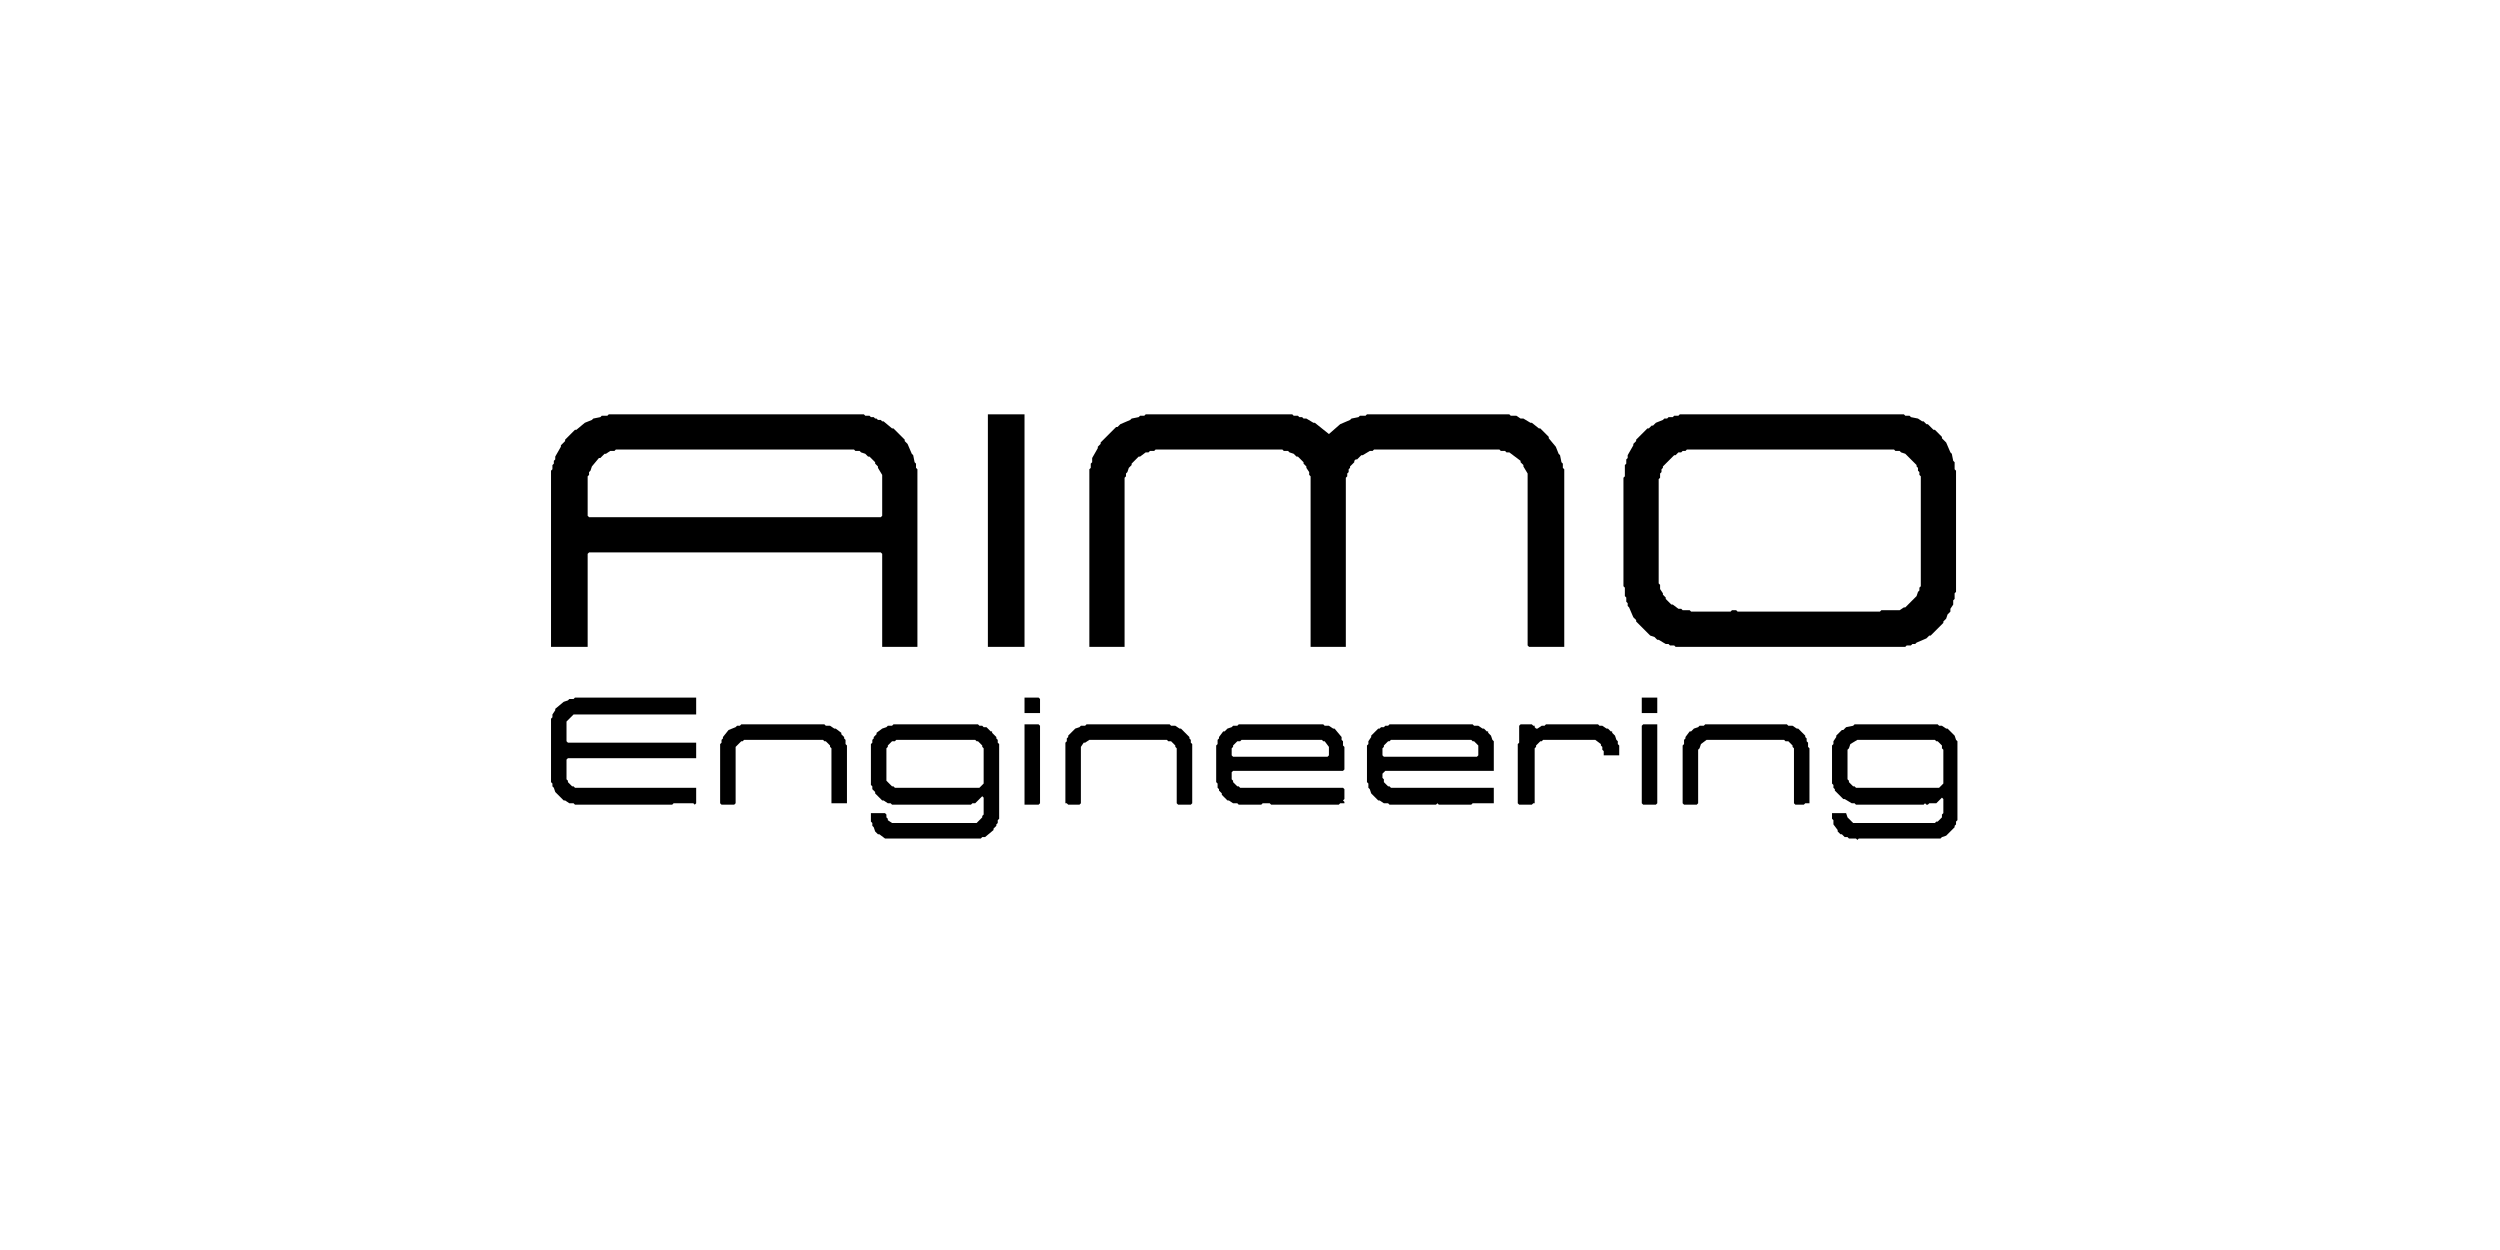
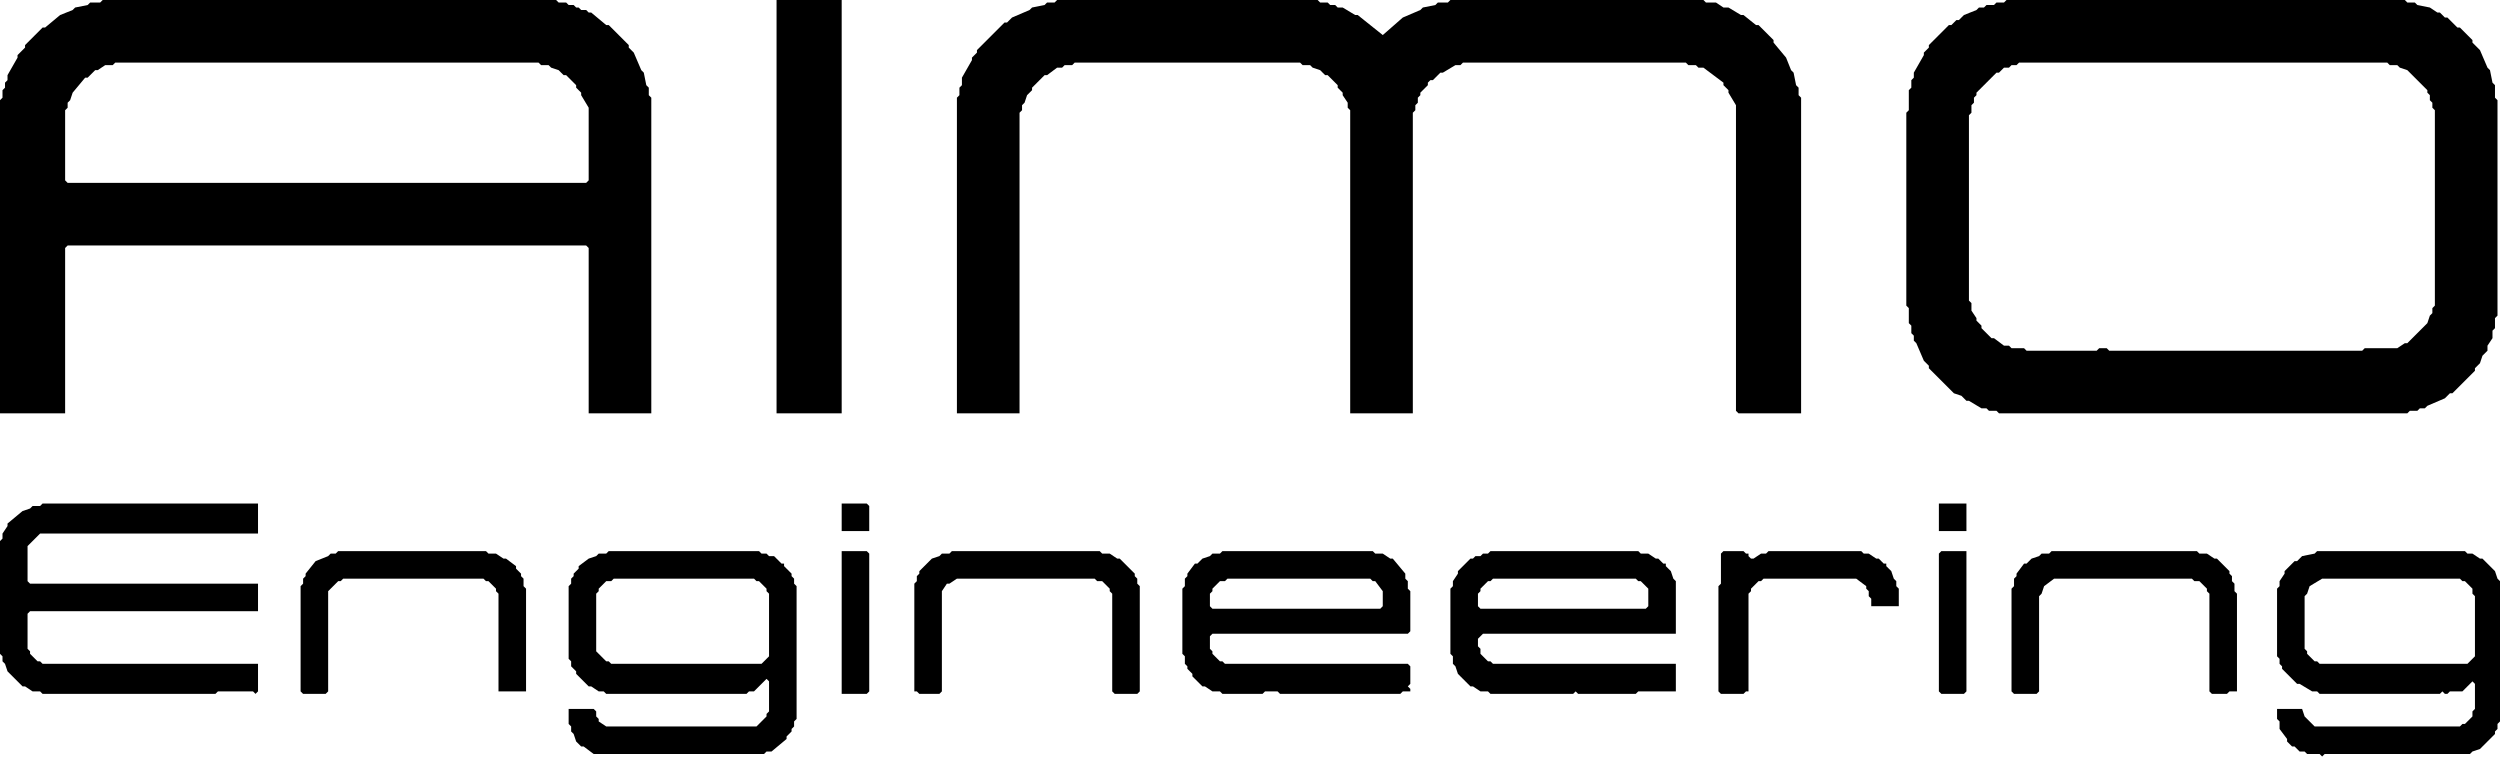
- <svg xmlns="http://www.w3.org/2000/svg" width="1774" height="887" viewBox="0 0 1774 887">
-   <rect width="100%" height="100%" fill="none" />
+ <svg xmlns="http://www.w3.org/2000/svg" width="998" height="302" viewBox="391 294 998 302">
  <path d="M 1303 522 L 1303 523 L 1301 526 L 1301 528 L 1300 529 L 1300 556 L 1301 557 L 1301 559 L 1302 560 L 1302 561 L 1308 567 L 1309 567 L 1314 570 L 1316 570 L 1317 571 L 1365 571 L 1366 570 L 1367 571 L 1368 571 L 1369 570 L 1374 570 L 1378 566 L 1379 567 L 1379 577 L 1378 578 L 1378 580 L 1375 583 L 1374 583 L 1373 584 L 1315 584 L 1311 580 L 1310 577 L 1300 577 L 1300 581 L 1301 582 L 1301 585 L 1304 589 L 1304 590 L 1306 592 L 1307 592 L 1309 594 L 1311 594 L 1312 595 L 1317 595 L 1318 596 L 1319 595 L 1377 595 L 1378 594 L 1381 593 L 1387 587 L 1387 586 L 1388 585 L 1388 583 L 1389 582 L 1389 526 L 1388 525 L 1387 522 L 1382 517 L 1381 517 L 1378 515 L 1376 515 L 1375 514 L 1316 514 L 1315 515 L 1310 516 L 1308 518 L 1307 518 Z M 1311 532 L 1312 531 L 1313 528 L 1318 525 L 1373 525 L 1374 526 L 1375 526 L 1378 529 L 1378 531 L 1379 532 L 1379 556 L 1376 559 L 1317 559 L 1316 558 L 1315 558 L 1312 555 L 1312 554 L 1311 553 Z M 1196 523 L 1196 524 L 1195 525 L 1195 528 L 1194 529 L 1194 570 L 1195 571 L 1204 571 L 1205 570 L 1205 532 L 1206 531 L 1207 528 L 1211 525 L 1266 525 L 1267 526 L 1269 526 L 1272 529 L 1272 530 L 1273 531 L 1273 570 L 1274 571 L 1280 571 L 1281 570 L 1284 570 L 1284 531 L 1283 530 L 1283 527 L 1282 526 L 1282 524 L 1281 523 L 1281 522 L 1276 517 L 1275 517 L 1272 515 L 1269 515 L 1268 514 L 1210 514 L 1209 515 L 1206 515 L 1205 516 L 1202 517 L 1200 519 L 1199 519 Z M 1166 514 L 1165 515 L 1165 570 L 1166 571 L 1175 571 L 1176 570 L 1176 514 Z M 1077 570 L 1078 571 L 1087 571 L 1088 570 L 1089 570 L 1089 531 L 1090 530 L 1090 529 L 1093 526 L 1094 526 L 1095 525 L 1132 525 L 1136 528 L 1136 529 L 1137 530 L 1137 532 L 1138 533 L 1138 536 L 1149 536 L 1149 529 L 1148 528 L 1148 526 L 1147 525 L 1146 522 L 1144 520 L 1144 519 L 1143 519 L 1141 517 L 1140 517 L 1137 515 L 1135 515 L 1134 514 L 1097 514 L 1096 515 L 1094 515 L 1091 517 L 1090 517 L 1089 516 L 1089 515 L 1088 515 L 1087 514 L 1079 514 L 1078 515 L 1078 527 L 1077 528 Z M 973 522 L 973 523 L 971 526 L 971 528 L 970 529 L 970 555 L 971 556 L 971 559 L 972 560 L 973 563 L 978 568 L 979 568 L 982 570 L 985 570 L 986 571 L 1019 571 L 1020 570 L 1021 571 L 1044 571 L 1045 570 L 1060 570 L 1060 559 L 987 559 L 986 558 L 985 558 L 982 555 L 982 553 L 981 552 L 981 549 L 983 547 L 1060 547 L 1060 526 L 1059 525 L 1058 522 L 1056 520 L 1056 519 L 1055 519 L 1053 517 L 1052 517 L 1049 515 L 1046 515 L 1045 514 L 986 514 L 985 515 L 983 515 L 982 516 L 980 516 L 979 517 L 978 517 Z M 981 531 L 982 530 L 982 529 L 985 526 L 986 526 L 987 525 L 1044 525 L 1045 526 L 1046 526 L 1049 529 L 1049 536 L 1048 537 L 982 537 L 981 536 Z M 865 523 L 865 524 L 864 525 L 864 528 L 863 529 L 863 555 L 864 556 L 864 559 L 865 560 L 865 561 L 867 563 L 867 564 L 871 568 L 872 568 L 875 570 L 878 570 L 879 571 L 895 571 L 896 570 L 901 570 L 902 571 L 950 571 L 951 570 L 954 570 L 954 569 L 953 568 L 954 567 L 954 560 L 953 559 L 880 559 L 879 558 L 878 558 L 875 555 L 875 554 L 874 553 L 874 548 L 875 547 L 953 547 L 954 546 L 954 530 L 953 529 L 953 526 L 952 525 L 952 523 L 947 517 L 946 517 L 943 515 L 940 515 L 939 514 L 879 514 L 878 515 L 875 515 L 874 516 L 871 517 L 869 519 L 868 519 Z M 874 531 L 875 530 L 875 529 L 878 526 L 880 526 L 881 525 L 938 525 L 939 526 L 940 526 L 943 530 L 943 536 L 942 537 L 875 537 L 874 536 Z M 758 522 L 758 523 L 757 524 L 757 526 L 756 527 L 756 570 L 757 570 L 758 571 L 766 571 L 767 570 L 767 530 L 769 527 L 770 527 L 773 525 L 828 525 L 829 526 L 831 526 L 834 529 L 834 530 L 835 531 L 835 570 L 836 571 L 845 571 L 846 570 L 846 528 L 845 527 L 845 525 L 844 524 L 844 523 L 838 517 L 837 517 L 834 515 L 831 515 L 830 514 L 771 514 L 770 515 L 767 515 L 766 516 L 763 517 Z M 727 514 L 727 571 L 737 571 L 738 570 L 738 515 L 737 514 Z M 622 520 L 622 521 L 620 523 L 620 524 L 619 525 L 619 527 L 618 528 L 618 557 L 619 558 L 619 560 L 621 562 L 621 563 L 626 568 L 627 568 L 630 570 L 632 570 L 633 571 L 689 571 L 690 570 L 692 570 L 697 565 L 698 566 L 698 578 L 697 579 L 697 580 L 693 584 L 633 584 L 630 582 L 630 581 L 629 580 L 629 578 L 628 577 L 618 577 L 618 583 L 619 584 L 619 586 L 620 587 L 621 590 L 623 592 L 624 592 L 628 595 L 696 595 L 697 594 L 699 594 L 705 589 L 705 588 L 707 586 L 707 585 L 708 584 L 708 582 L 709 581 L 709 528 L 708 527 L 708 525 L 707 524 L 707 523 L 704 520 L 704 519 L 703 519 L 700 516 L 698 516 L 697 515 L 695 515 L 694 514 L 634 514 L 633 515 L 630 515 L 629 516 L 626 517 Z M 629 531 L 630 530 L 630 529 L 633 526 L 635 526 L 636 525 L 692 525 L 693 526 L 694 526 L 697 529 L 697 530 L 698 531 L 698 556 L 695 559 L 635 559 L 634 558 L 633 558 L 629 554 Z M 513 523 L 513 524 L 512 525 L 512 527 L 511 528 L 511 570 L 512 571 L 521 571 L 522 570 L 522 530 L 526 526 L 527 526 L 528 525 L 584 525 L 585 526 L 586 526 L 589 529 L 589 530 L 590 531 L 590 570 L 601 570 L 601 529 L 600 528 L 600 525 L 599 524 L 599 523 L 597 521 L 597 520 L 593 517 L 592 517 L 589 515 L 586 515 L 585 514 L 526 514 L 525 515 L 523 515 L 522 516 L 517 518 Z M 1165 495 L 1165 506 L 1176 506 L 1176 495 Z M 727 495 L 727 506 L 738 506 L 738 496 L 737 495 Z M 394 503 L 394 504 L 392 507 L 392 509 L 391 510 L 391 555 L 392 556 L 392 558 L 393 559 L 394 562 L 400 568 L 401 568 L 404 570 L 407 570 L 408 571 L 477 571 L 478 570 L 492 570 L 493 571 L 494 570 L 494 559 L 408 559 L 407 558 L 406 558 L 403 555 L 403 554 L 402 553 L 402 539 L 403 538 L 494 538 L 494 527 L 403 527 L 402 526 L 402 512 L 407 507 L 494 507 L 494 495 L 408 495 L 407 496 L 404 496 L 403 497 L 400 498 Z M 1159 315 L 1159 316 L 1155 323 L 1155 325 L 1154 326 L 1154 329 L 1153 330 L 1153 338 L 1152 339 L 1152 416 L 1153 417 L 1153 423 L 1154 424 L 1154 427 L 1155 428 L 1155 430 L 1156 431 L 1159 438 L 1161 440 L 1161 441 L 1171 451 L 1174 452 L 1176 454 L 1177 454 L 1182 457 L 1184 457 L 1185 458 L 1188 458 L 1189 459 L 1352 459 L 1353 458 L 1356 458 L 1357 457 L 1359 457 L 1360 456 L 1367 453 L 1369 451 L 1370 451 L 1379 442 L 1379 441 L 1381 439 L 1382 436 L 1384 434 L 1384 432 L 1386 429 L 1386 426 L 1387 425 L 1387 421 L 1388 420 L 1388 334 L 1387 333 L 1387 328 L 1386 327 L 1385 322 L 1384 321 L 1381 314 L 1378 311 L 1378 310 L 1373 305 L 1372 305 L 1368 301 L 1367 301 L 1365 299 L 1364 299 L 1361 297 L 1356 296 L 1355 295 L 1352 295 L 1351 294 L 1192 294 L 1191 295 L 1188 295 L 1187 296 L 1184 296 L 1183 297 L 1181 297 L 1180 298 L 1175 300 L 1173 302 L 1172 302 L 1170 304 L 1169 304 L 1161 312 L 1161 313 Z M 1180 331 L 1188 323 L 1189 323 L 1191 321 L 1193 321 L 1194 320 L 1196 320 L 1197 319 L 1344 319 L 1345 320 L 1348 320 L 1349 321 L 1352 322 L 1360 330 L 1360 331 L 1361 332 L 1361 334 L 1362 335 L 1362 337 L 1363 338 L 1363 416 L 1362 417 L 1362 419 L 1361 420 L 1360 423 L 1352 431 L 1351 431 L 1348 433 L 1335 433 L 1334 434 L 1233 434 L 1232 433 L 1229 433 L 1228 434 L 1200 434 L 1199 433 L 1194 433 L 1193 432 L 1191 432 L 1187 429 L 1186 429 L 1182 425 L 1182 424 L 1180 422 L 1180 421 L 1178 418 L 1178 415 L 1177 414 L 1177 340 L 1178 339 L 1178 336 L 1179 335 L 1179 333 L 1180 332 Z M 775 325 L 775 328 L 774 329 L 774 332 L 773 333 L 773 459 L 798 459 L 798 339 L 799 338 L 799 336 L 800 335 L 801 332 L 803 330 L 803 329 L 808 324 L 809 324 L 813 321 L 815 321 L 816 320 L 819 320 L 820 319 L 910 319 L 911 320 L 914 320 L 915 321 L 918 322 L 920 324 L 921 324 L 925 328 L 925 329 L 927 331 L 927 332 L 929 335 L 929 337 L 930 338 L 930 459 L 955 459 L 955 339 L 956 338 L 956 336 L 957 335 L 957 333 L 958 332 L 958 331 L 961 328 L 961 327 L 962 326 L 963 326 L 966 323 L 967 323 L 972 320 L 974 320 L 975 319 L 1064 319 L 1065 320 L 1068 320 L 1069 321 L 1071 321 L 1079 327 L 1079 328 L 1081 330 L 1081 331 L 1084 336 L 1084 458 L 1085 459 L 1110 459 L 1110 333 L 1109 332 L 1109 329 L 1108 328 L 1107 323 L 1106 322 L 1104 317 L 1099 311 L 1099 310 L 1093 304 L 1092 304 L 1087 300 L 1086 300 L 1081 297 L 1079 297 L 1076 295 L 1072 295 L 1071 294 L 970 294 L 969 295 L 965 295 L 964 296 L 959 297 L 958 298 L 951 301 L 943 308 L 933 300 L 932 300 L 927 297 L 925 297 L 924 296 L 922 296 L 921 295 L 918 295 L 917 294 L 813 294 L 812 295 L 809 295 L 808 296 L 803 297 L 802 298 L 795 301 L 793 303 L 792 303 L 781 314 L 781 315 L 779 317 L 779 318 Z M 701 294 L 701 459 L 727 459 L 727 294 Z M 398 316 L 398 317 L 394 324 L 394 326 L 393 327 L 393 329 L 392 330 L 392 333 L 391 334 L 391 459 L 417 459 L 417 393 L 418 392 L 625 392 L 626 393 L 626 459 L 651 459 L 651 333 L 650 332 L 650 329 L 649 328 L 648 323 L 647 322 L 644 315 L 642 313 L 642 312 L 634 304 L 633 304 L 627 299 L 626 299 L 625 298 L 623 298 L 622 297 L 621 297 L 620 296 L 618 296 L 617 295 L 614 295 L 613 294 L 432 294 L 431 295 L 427 295 L 426 296 L 421 297 L 420 298 L 415 300 L 409 305 L 408 305 L 401 312 L 401 313 Z M 417 338 L 418 337 L 418 335 L 419 334 L 420 331 L 425 325 L 426 325 L 429 322 L 430 322 L 433 320 L 436 320 L 437 319 L 606 319 L 607 320 L 610 320 L 611 321 L 614 322 L 616 324 L 617 324 L 621 328 L 621 329 L 623 331 L 623 332 L 626 337 L 626 366 L 625 367 L 418 367 L 417 366 Z" fill="currentColor" fill-rule="evenodd" />
</svg>
